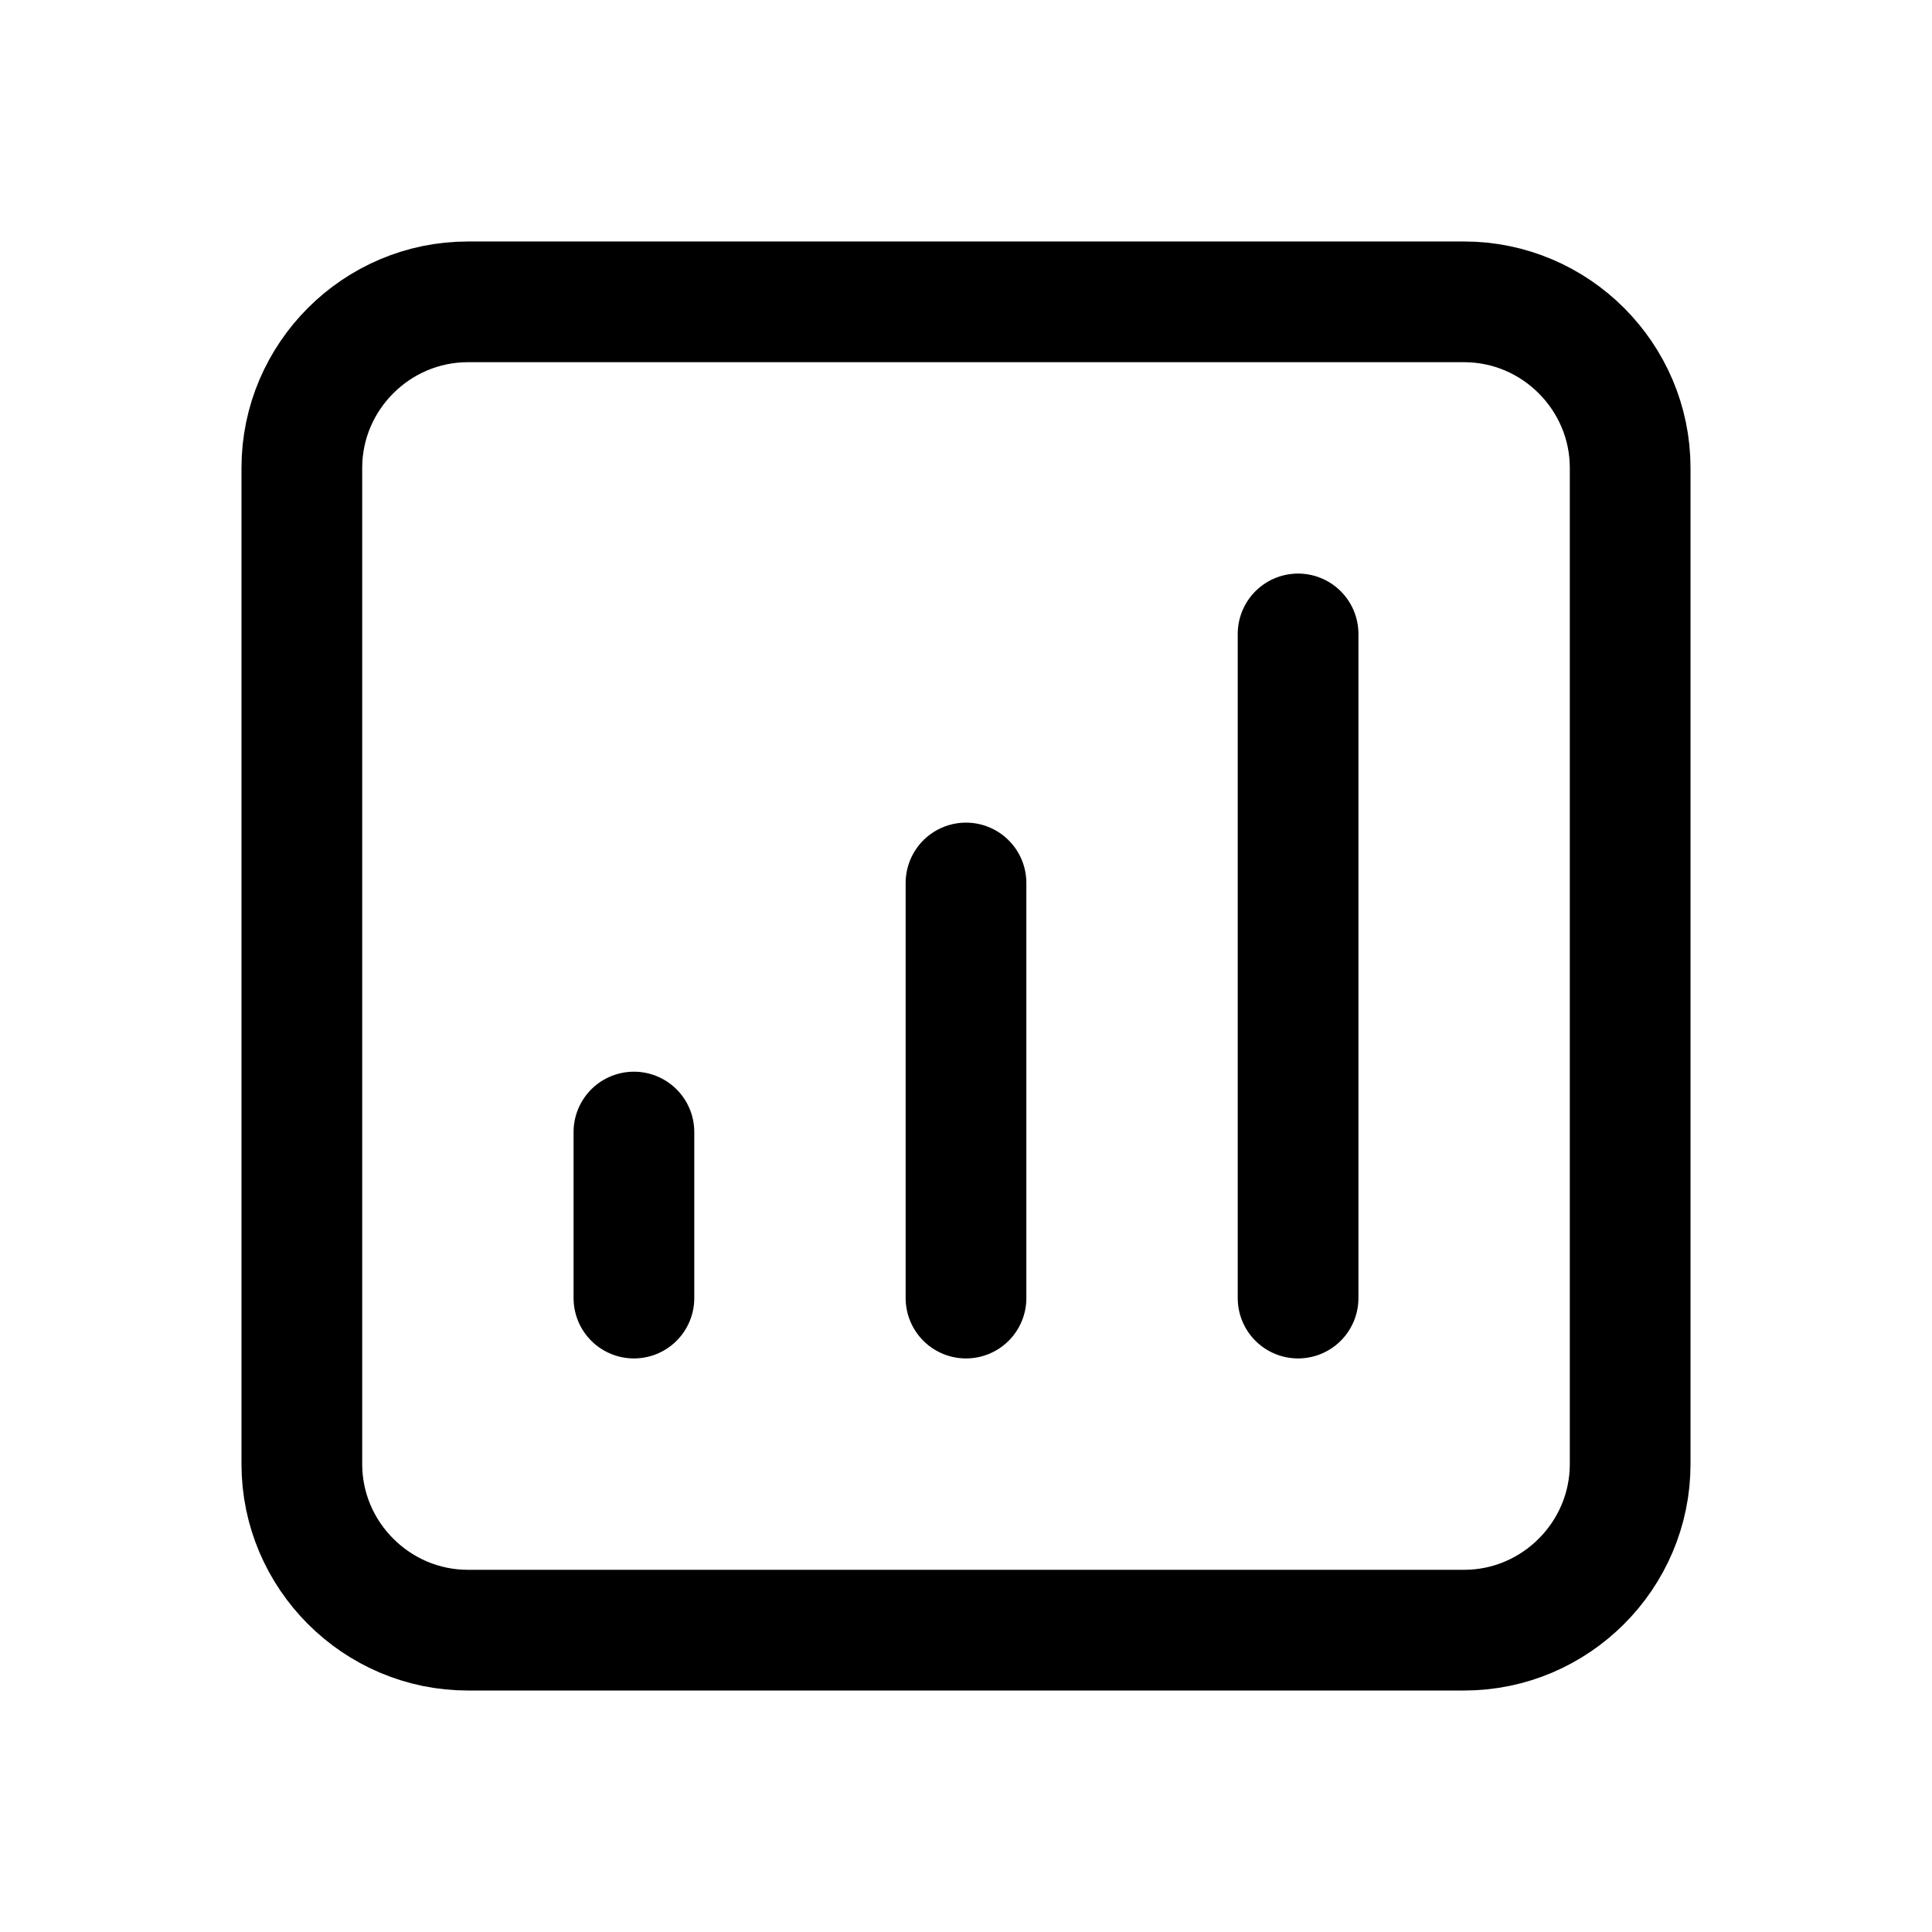
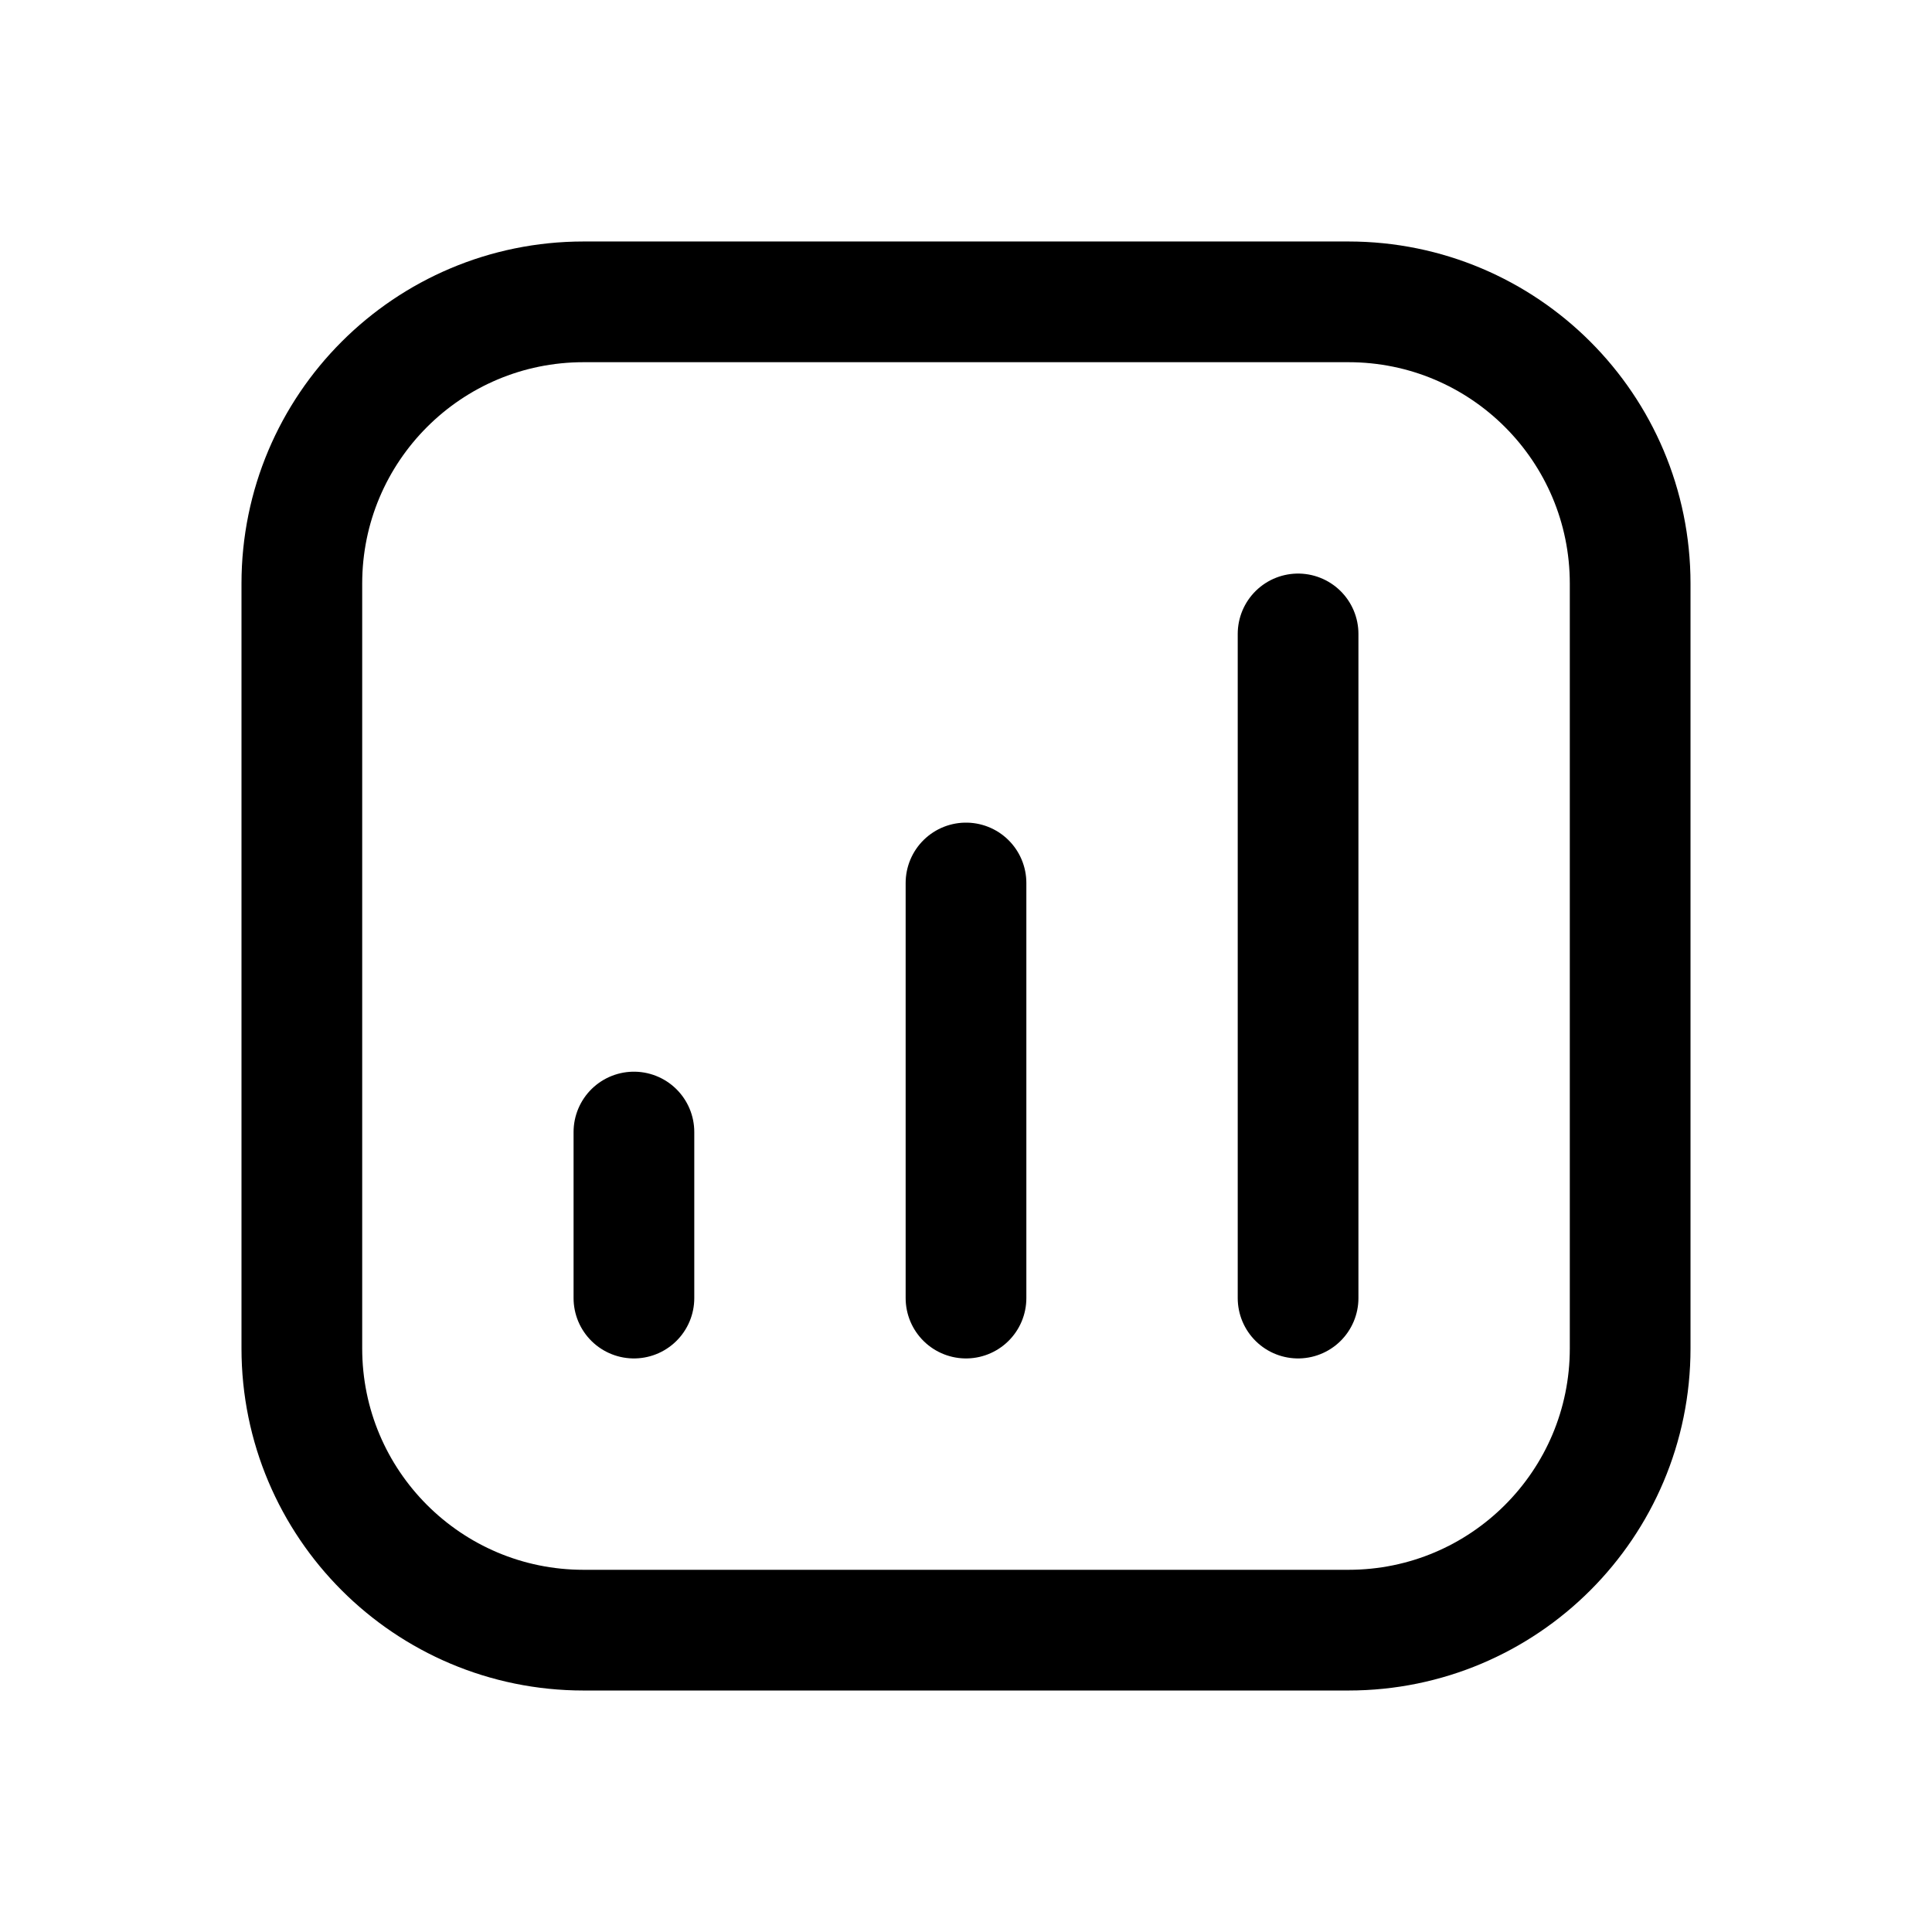
<svg xmlns="http://www.w3.org/2000/svg" width="24" height="24" viewBox="0 0 24 24" fill="none">
  <g transform="translate(12 12) scale(1.0313) translate(-12 -12)">
-     <path d="M16 8V16M12 11V16M8 14V16M6 20H18C19.1 20 20 19.1 20 18V6C20 4.9 19.1 4 18 4H6C4.9 4 4 4.9 4 6V18C4 19.1 4.9 20 6 20Z" stroke="currentColor" stroke-width="1.454" stroke-linecap="round" stroke-linejoin="round" />
+     <path d="M16 8L16 16M12 11L12 16M8 14L8 16M7.394 20L16.606 20C18.481 20 20 18.481 20 16.606L20 7.394C20 5.519 18.481 4 16.606 4L7.394 4C5.519 4 4 5.519 4 7.394L4 16.606C4 18.481 5.519 20 7.394 20Z" stroke="currentColor" stroke-width="1.454" fill="none" stroke-linecap="round" stroke-linejoin="round" />
  </g>
</svg>
